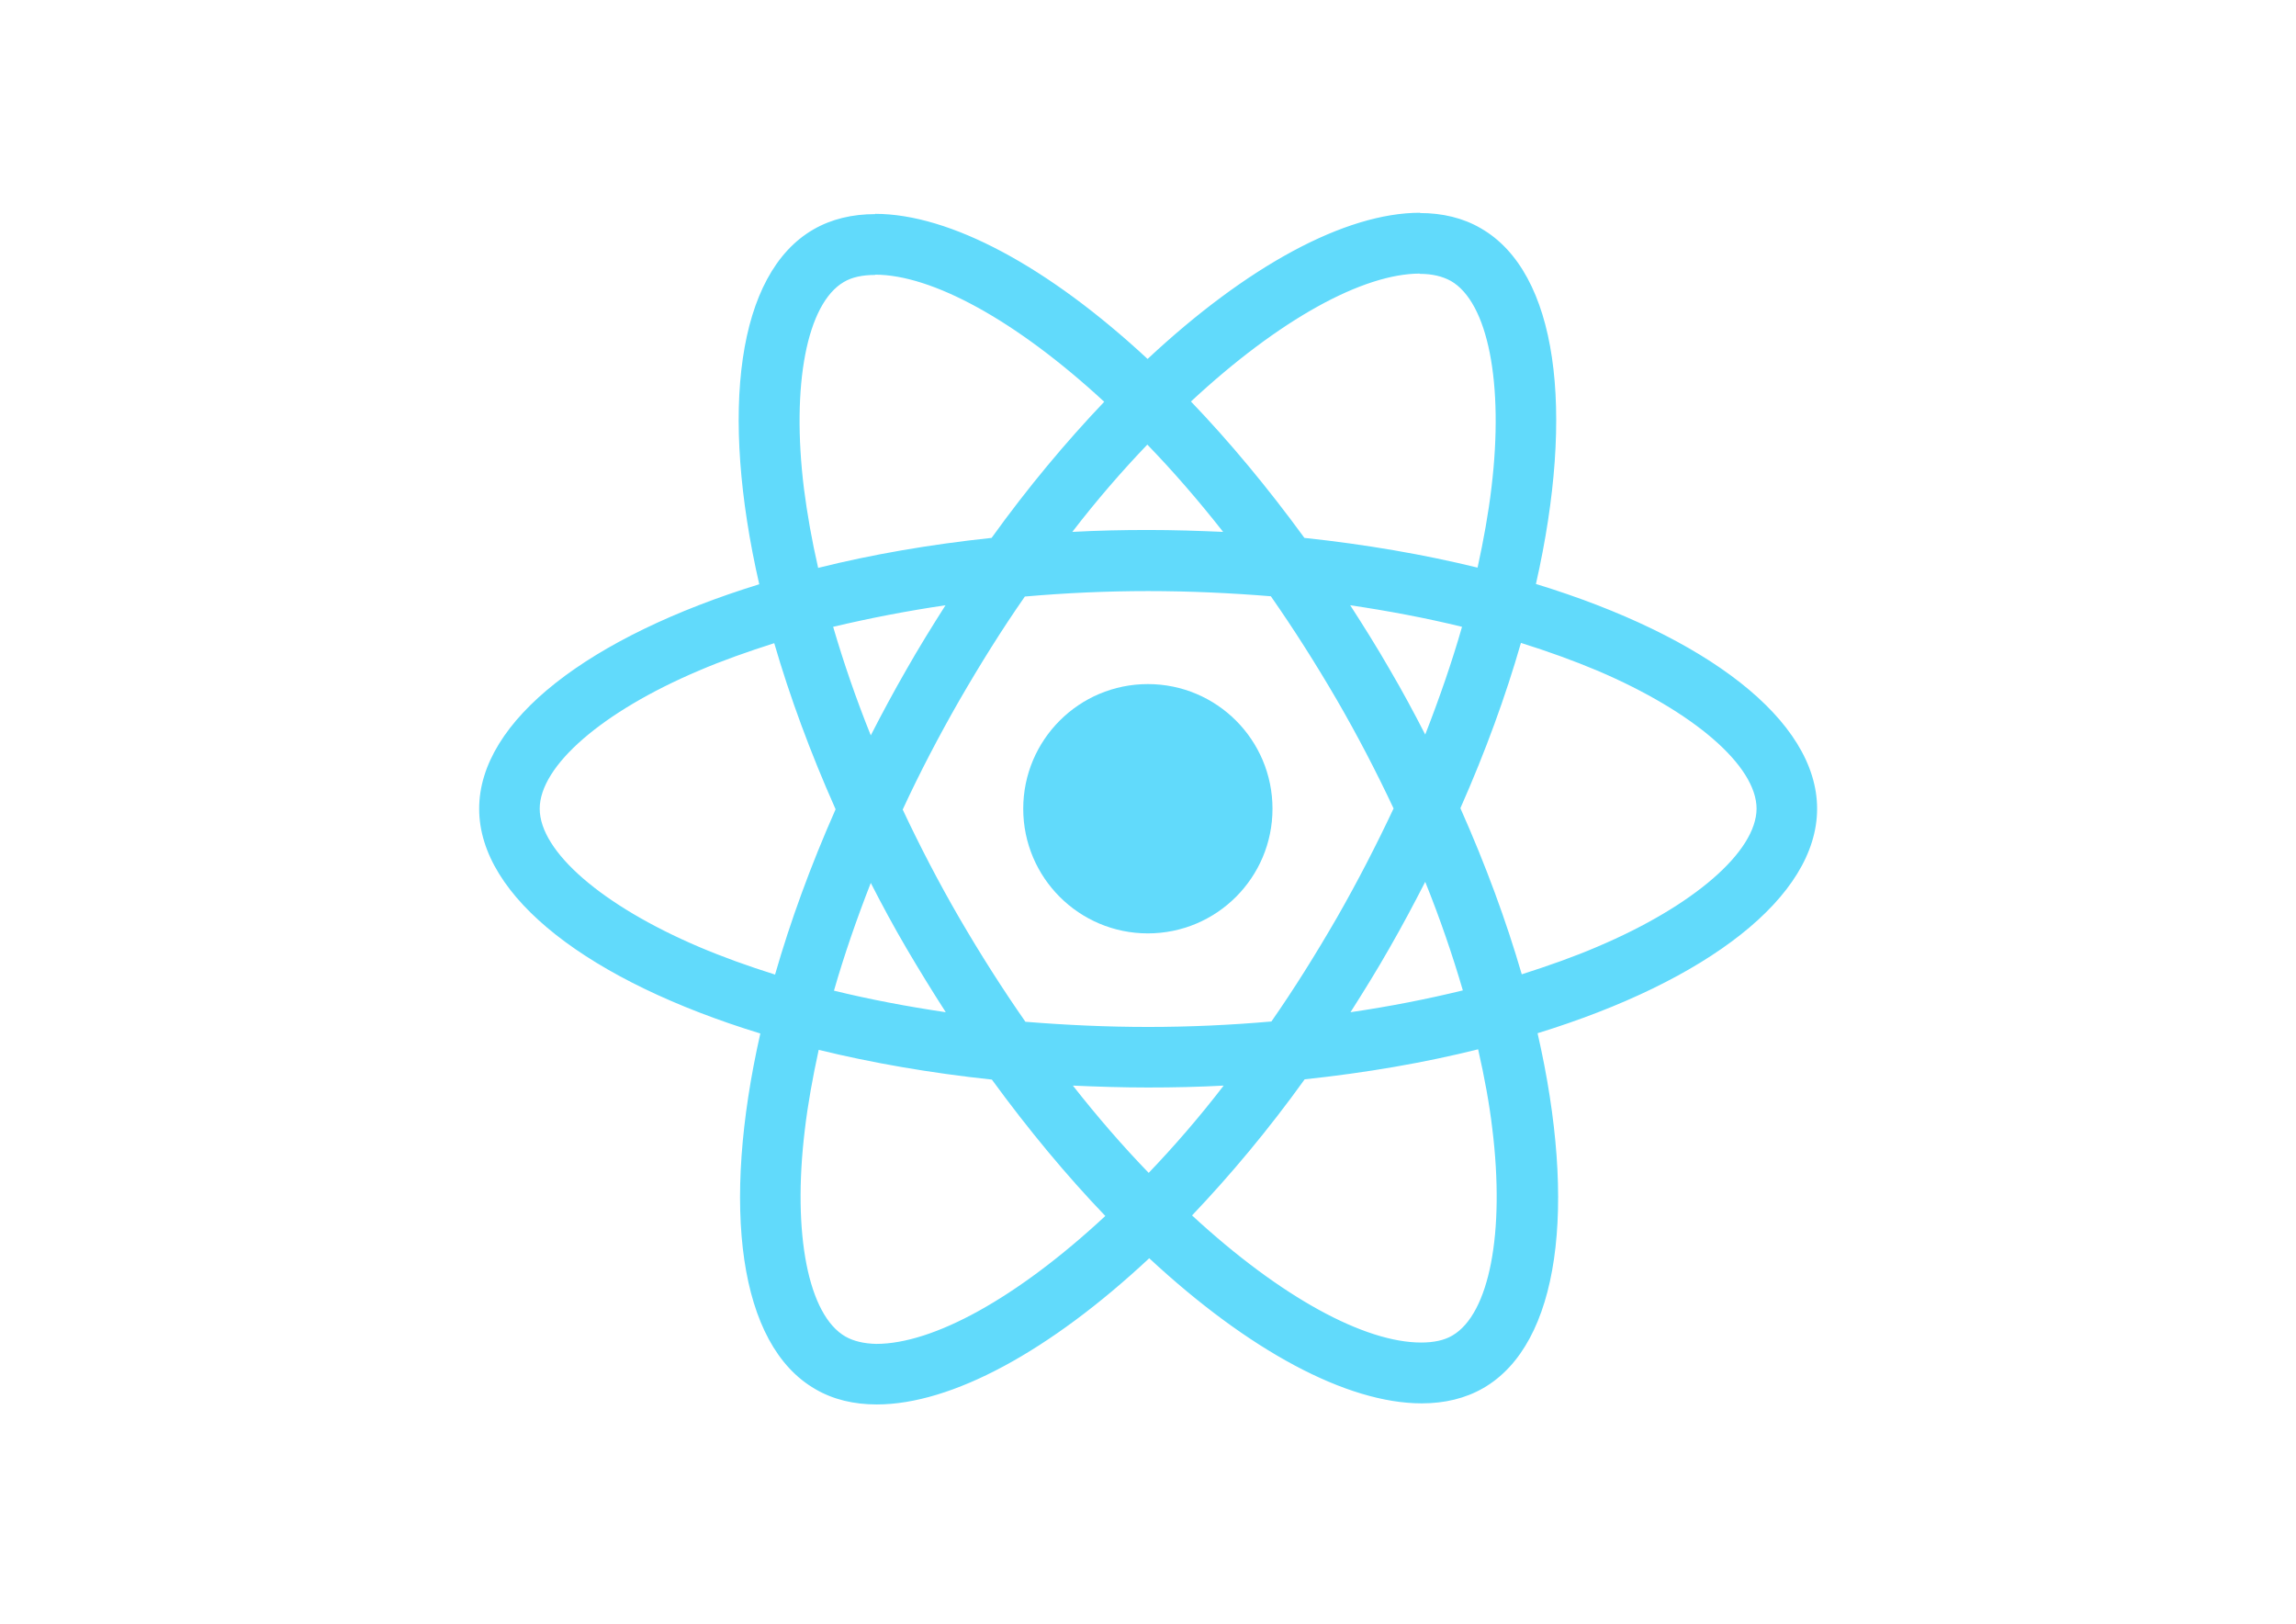
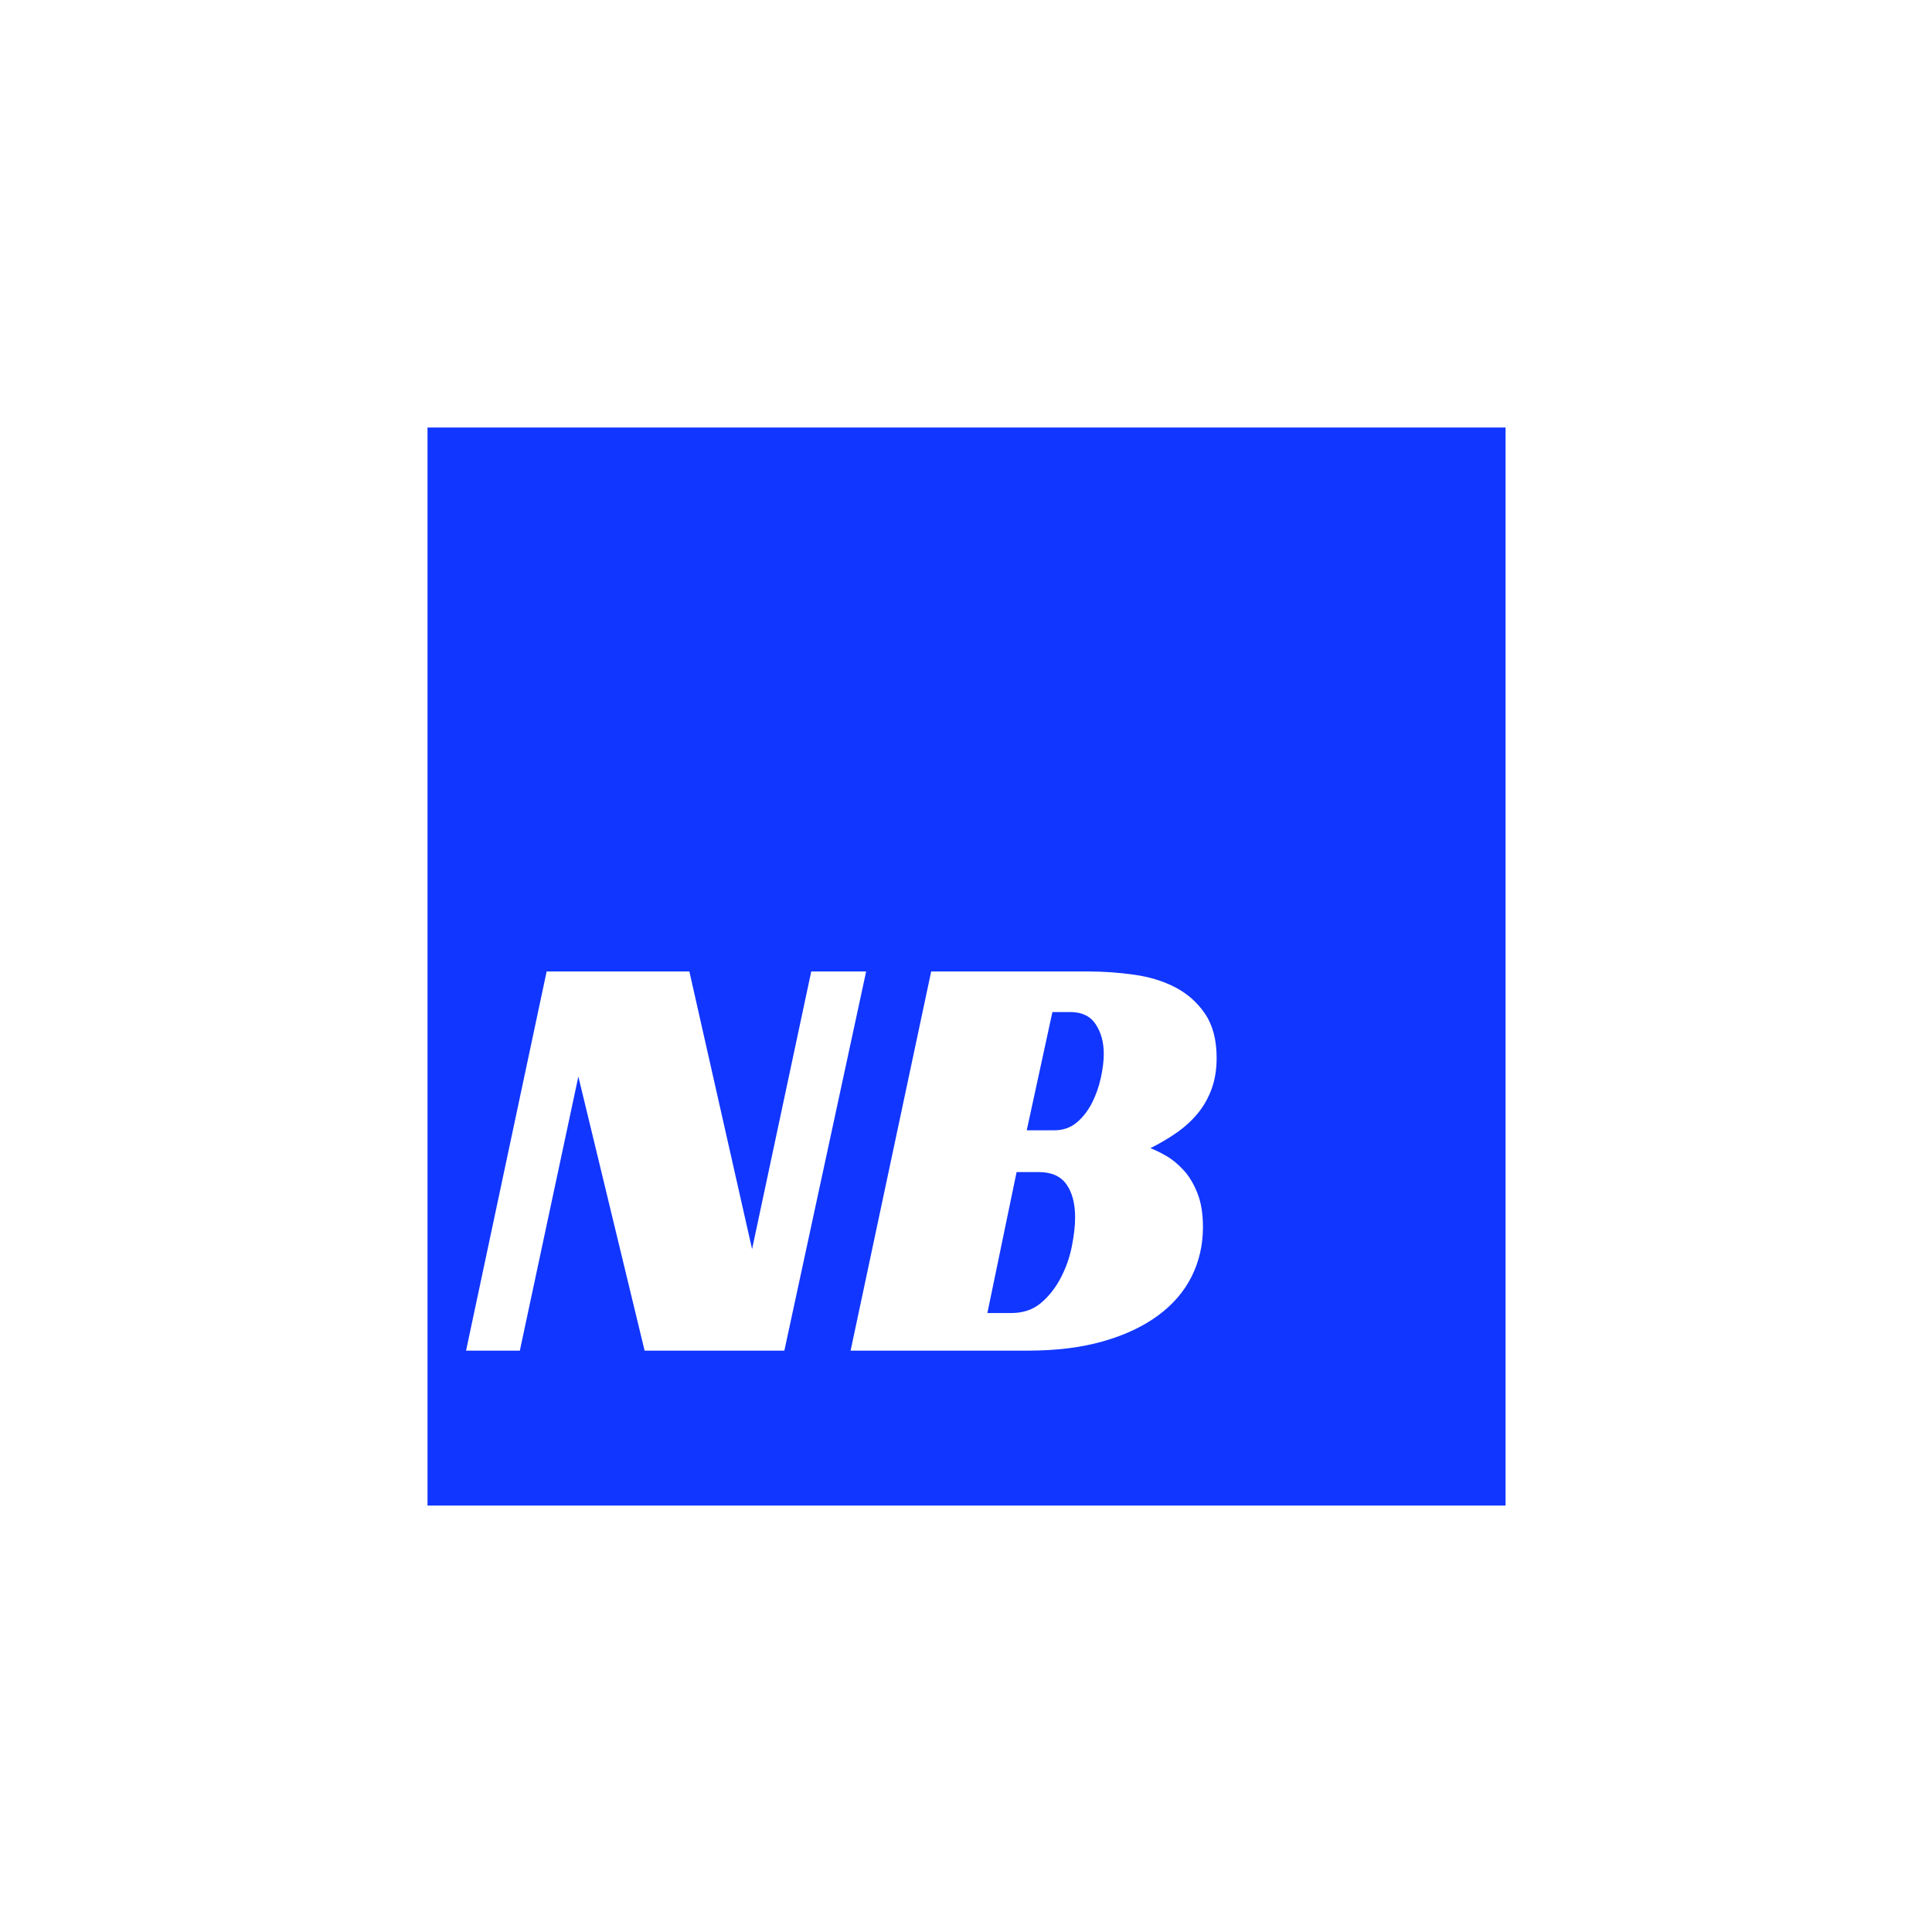
- <svg xmlns="http://www.w3.org/2000/svg" viewBox="0 0 841.9 595.3">
-   <g fill="#61DAFB">
-     <path d="M666.3 296.5c0-32.5-40.7-63.3-103.1-82.4 14.4-63.6 8-114.2-20.2-130.4-6.5-3.8-14.1-5.6-22.4-5.6v22.3c4.6 0 8.3.9 11.4 2.6 13.6 7.8 19.5 37.5 14.9 75.7-1.1 9.4-2.9 19.3-5.1 29.4-19.6-4.8-41-8.5-63.5-10.9-13.5-18.5-27.5-35.3-41.6-50 32.6-30.3 63.2-46.9 84-46.9V78c-27.5 0-63.5 19.6-99.9 53.6-36.4-33.8-72.4-53.2-99.9-53.2v22.3c20.7 0 51.4 16.5 84 46.6-14 14.7-28 31.4-41.3 49.9-22.6 2.4-44 6.1-63.6 11-2.3-10-4-19.7-5.2-29-4.7-38.2 1.1-67.9 14.6-75.8 3-1.8 6.9-2.6 11.5-2.6V78.5c-8.4 0-16 1.8-22.6 5.6-28.1 16.2-34.4 66.7-19.9 130.1-62.2 19.2-102.7 49.9-102.7 82.3 0 32.5 40.7 63.3 103.1 82.4-14.4 63.6-8 114.2 20.2 130.4 6.5 3.8 14.1 5.6 22.5 5.6 27.5 0 63.5-19.6 99.9-53.6 36.4 33.8 72.4 53.2 99.9 53.2 8.4 0 16-1.8 22.6-5.6 28.1-16.2 34.4-66.7 19.9-130.1 62-19.1 102.5-49.9 102.5-82.3zm-130.2-66.7c-3.7 12.9-8.3 26.2-13.5 39.5-4.1-8-8.4-16-13.1-24-4.6-8-9.5-15.8-14.4-23.4 14.2 2.1 27.9 4.7 41 7.9zm-45.8 106.5c-7.8 13.5-15.8 26.3-24.1 38.2-14.9 1.3-30 2-45.2 2-15.1 0-30.2-.7-45-1.9-8.3-11.9-16.4-24.6-24.2-38-7.6-13.1-14.5-26.4-20.8-39.8 6.2-13.4 13.2-26.8 20.7-39.9 7.8-13.5 15.8-26.3 24.1-38.2 14.9-1.3 30-2 45.2-2 15.1 0 30.2.7 45 1.9 8.3 11.9 16.4 24.6 24.2 38 7.6 13.1 14.5 26.4 20.8 39.8-6.3 13.4-13.2 26.8-20.7 39.9zm32.3-13c5.4 13.4 10 26.8 13.8 39.8-13.1 3.2-26.9 5.9-41.2 8 4.9-7.7 9.8-15.6 14.4-23.7 4.6-8 8.9-16.1 13-24.1zM421.2 430c-9.3-9.6-18.6-20.3-27.8-32 9 .4 18.2.7 27.5.7 9.4 0 18.7-.2 27.8-.7-9 11.7-18.3 22.4-27.5 32zm-74.4-58.9c-14.2-2.1-27.9-4.7-41-7.9 3.7-12.9 8.3-26.2 13.5-39.5 4.1 8 8.4 16 13.1 24 4.7 8 9.5 15.8 14.4 23.4zM420.7 163c9.3 9.6 18.6 20.3 27.8 32-9-.4-18.2-.7-27.5-.7-9.4 0-18.7.2-27.8.7 9-11.7 18.3-22.4 27.5-32zm-74 58.9c-4.9 7.7-9.8 15.6-14.4 23.7-4.6 8-8.9 16-13 24-5.4-13.4-10-26.8-13.8-39.8 13.1-3.1 26.9-5.8 41.2-7.9zm-90.5 125.2c-35.4-15.1-58.3-34.9-58.3-50.6 0-15.7 22.9-35.6 58.3-50.6 8.6-3.7 18-7 27.7-10.1 5.7 19.6 13.2 40 22.5 60.9-9.2 20.8-16.6 41.1-22.2 60.6-9.9-3.1-19.3-6.5-28-10.2zM310 490c-13.6-7.8-19.5-37.5-14.9-75.7 1.1-9.4 2.9-19.3 5.1-29.4 19.6 4.8 41 8.5 63.5 10.9 13.5 18.5 27.5 35.3 41.6 50-32.6 30.3-63.2 46.9-84 46.9-4.5-.1-8.3-1-11.3-2.7zm237.2-76.2c4.7 38.2-1.1 67.9-14.6 75.8-3 1.8-6.9 2.6-11.5 2.6-20.7 0-51.4-16.5-84-46.6 14-14.7 28-31.4 41.3-49.9 22.6-2.4 44-6.1 63.6-11 2.3 10.1 4.1 19.8 5.2 29.1zm38.5-66.7c-8.6 3.7-18 7-27.7 10.1-5.7-19.6-13.2-40-22.5-60.9 9.2-20.8 16.6-41.1 22.2-60.6 9.9 3.1 19.3 6.5 28.1 10.2 35.4 15.1 58.3 34.9 58.3 50.6-.1 15.7-23 35.6-58.4 50.6zM320.8 78.4z" />
-     <circle cx="420.9" cy="296.5" r="45.7" />
-     <path d="M520.5 78.1z" />
+ <svg xmlns="http://www.w3.org/2000/svg" xmlns:xlink="http://www.w3.org/1999/xlink" width="375pt" height="375pt" viewBox="0 0 375 375" version="1.2">
+   <defs>
+     <g>
+       <symbol overflow="visible" id="glyph0-0">
+         <path style="stroke:none;" d="" />
+       </symbol>
+       <symbol overflow="visible" id="glyph0-1">
+         <path style="stroke:none;" d="M 61.781 0 L 34.656 0 L 21.797 -53.203 L 10.438 0 L 0 0 L 15.641 -73.594 L 43.344 -73.594 L 55.516 -19.703 L 67 -73.594 L 77.656 -73.594 Z M 61.781 0 " />
+       </symbol>
+       <symbol overflow="visible" id="glyph0-2">
+         <path style="stroke:none;" d="M 71.047 -56.797 C 71.047 -54.555 70.719 -52.547 70.062 -50.766 C 69.406 -48.984 68.5 -47.395 67.344 -46 C 66.188 -44.613 64.832 -43.379 63.281 -42.297 C 61.738 -41.223 60.039 -40.223 58.188 -39.297 C 59.031 -38.984 60.031 -38.5 61.188 -37.844 C 62.352 -37.188 63.477 -36.273 64.562 -35.109 C 65.645 -33.953 66.551 -32.469 67.281 -30.656 C 68.02 -28.844 68.391 -26.625 68.391 -24 C 68.391 -20.52 67.656 -17.312 66.188 -14.375 C 64.719 -11.438 62.531 -8.906 59.625 -6.781 C 56.727 -4.656 53.176 -2.992 48.969 -1.797 C 44.758 -0.598 39.91 0 34.422 0 L 0 0 L 15.641 -73.594 L 46.125 -73.594 C 49.145 -73.594 52.141 -73.379 55.109 -72.953 C 58.086 -72.535 60.754 -71.707 63.109 -70.469 C 65.461 -69.227 67.375 -67.508 68.844 -65.312 C 70.312 -63.113 71.047 -60.273 71.047 -56.797 Z M 39.531 -42.766 C 41.227 -42.766 42.676 -43.266 43.875 -44.266 C 45.07 -45.273 46.055 -46.531 46.828 -48.031 C 47.598 -49.539 48.176 -51.164 48.562 -52.906 C 48.945 -54.645 49.141 -56.211 49.141 -57.609 C 49.141 -59.848 48.617 -61.758 47.578 -63.344 C 46.535 -64.926 44.895 -65.719 42.656 -65.719 L 39.172 -65.719 L 34.188 -42.766 Z M 31.172 -7.297 C 33.492 -7.297 35.426 -7.953 36.969 -9.266 C 38.52 -10.586 39.797 -12.211 40.797 -14.141 C 41.805 -16.066 42.52 -18.094 42.938 -20.219 C 43.363 -22.344 43.578 -24.219 43.578 -25.844 C 43.578 -28.551 43.016 -30.695 41.891 -32.281 C 40.773 -33.863 38.984 -34.656 36.516 -34.656 L 32.219 -34.656 L 26.547 -7.297 Z M 31.172 -7.297 " />
+       </symbol>
+     </g>
+     <clipPath id="clip1">
+       <path d="M 82.98 82.98 L 292.23 82.98 L 292.23 292.23 L 82.98 292.23 Z M 82.98 82.98 " />
+     </clipPath>
+   </defs>
+   <g id="surface1">
+     <g clip-path="url(#clip1)" clip-rule="nonzero">
+       <path style=" stroke:none;fill-rule:nonzero;fill:rgb(6.67%,21.179%,100%);fill-opacity:1;" d="M 82.98 82.98 L 292.23 82.98 L 292.23 292.23 L 82.98 292.23 Z M 82.98 82.98 " />
+     </g>
+     <g style="fill:rgb(100%,100%,100%);fill-opacity:1;">
+       <use xlink:href="#glyph0-1" x="90.462" y="262.156" />
+     </g>
+     <g style="fill:rgb(100%,100%,100%);fill-opacity:1;">
+       <use xlink:href="#glyph0-2" x="165.101" y="262.156" />
+     </g>
  </g>
</svg>
